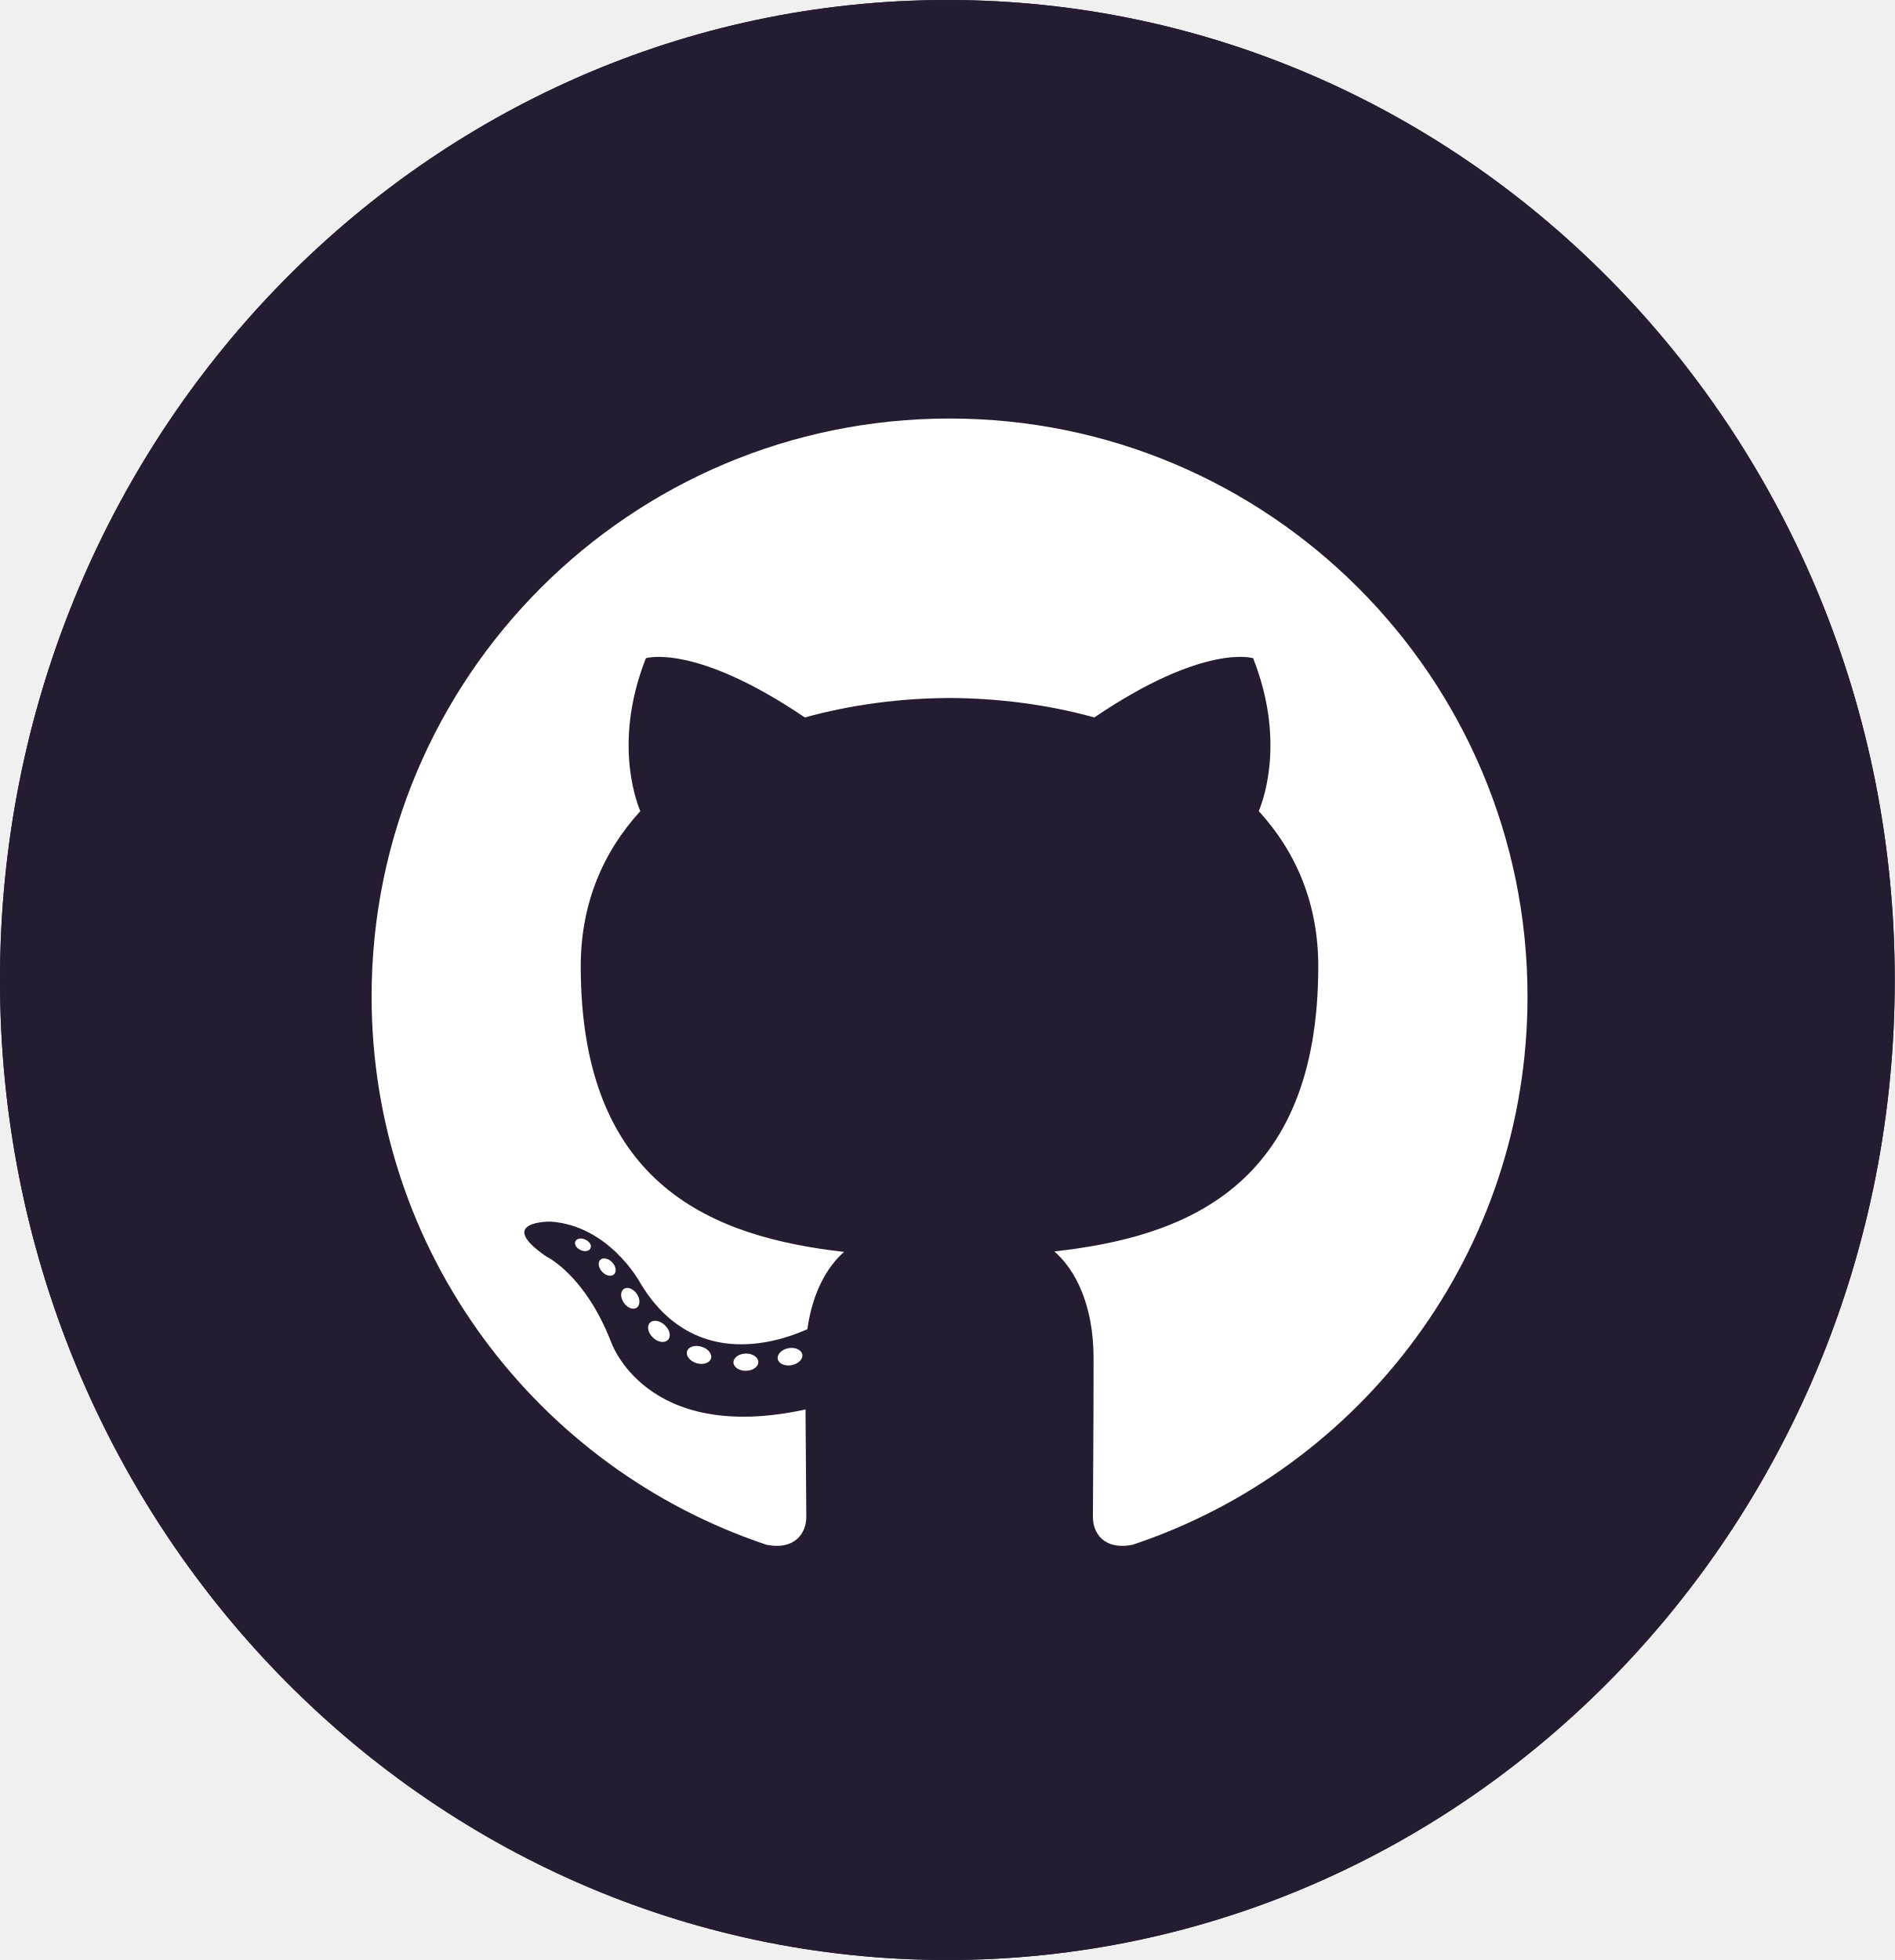
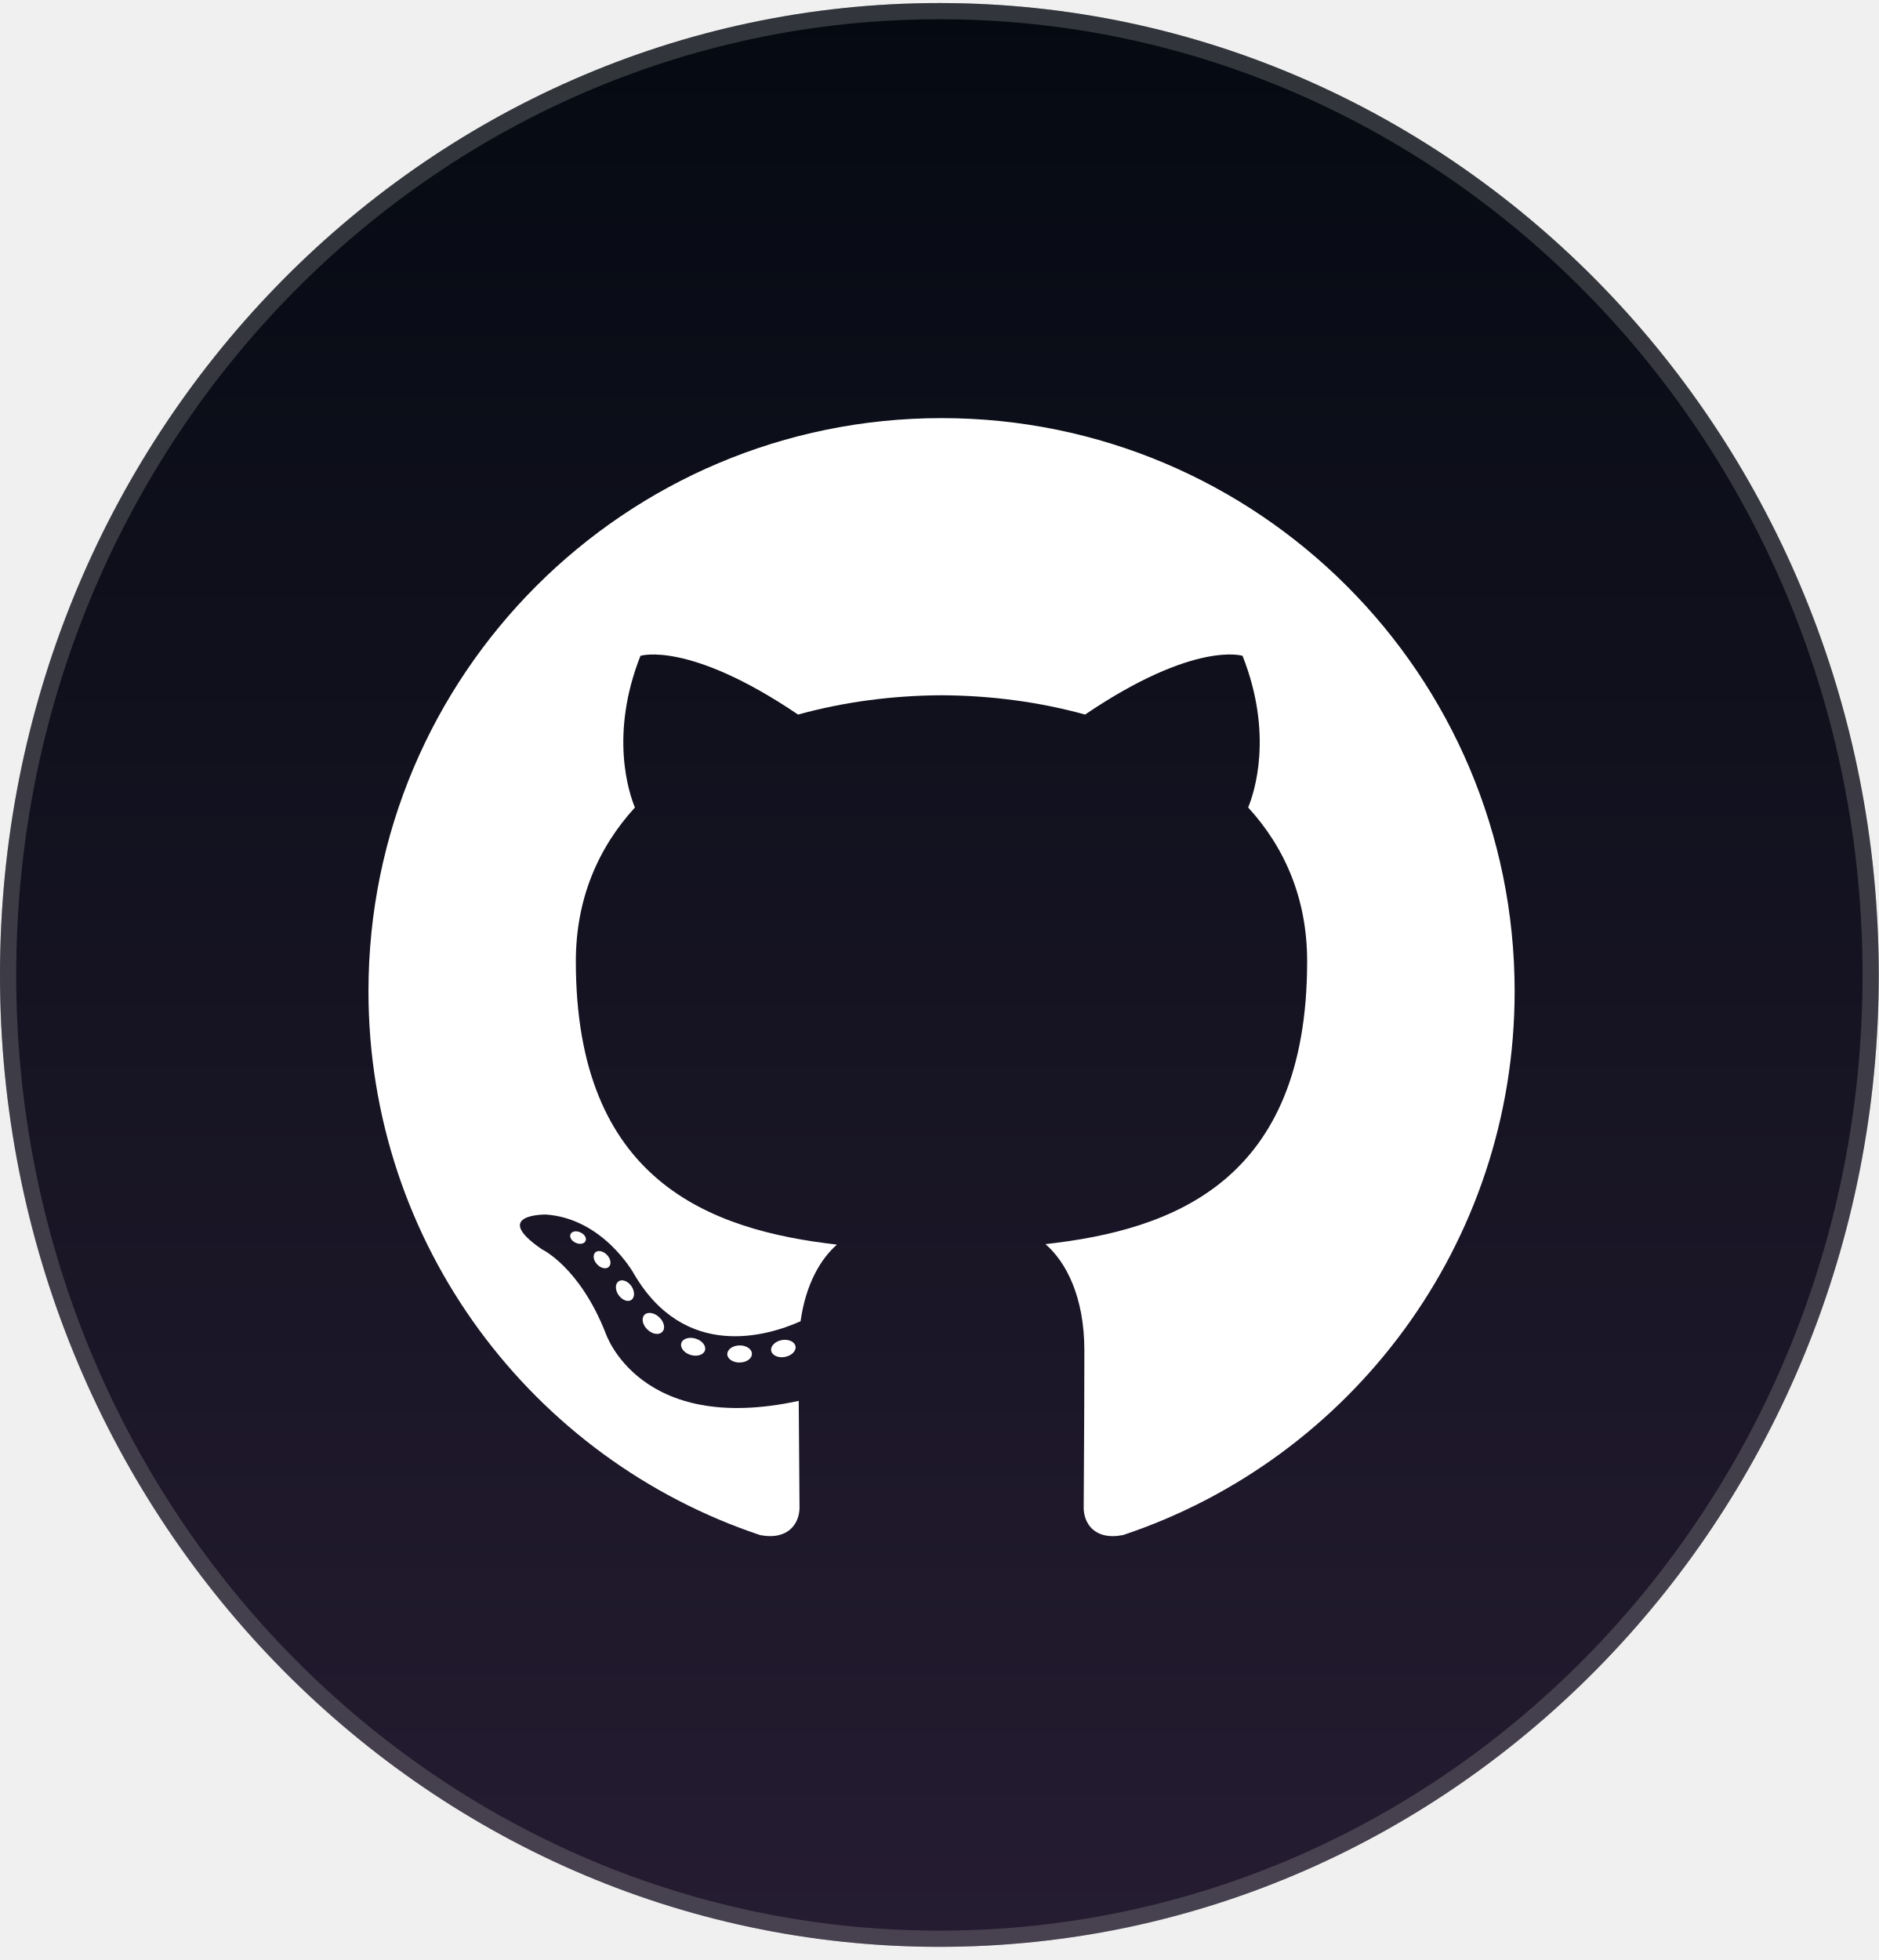
- <svg xmlns="http://www.w3.org/2000/svg" width="116" height="120" viewBox="0 0 116 120" fill="none">
-   <ellipse cx="58" cy="60" rx="58" ry="60" fill="#251C31" />
-   <ellipse cx="58" cy="60" rx="58" ry="60" fill="#251C31" />
-   <path fill-rule="evenodd" clip-rule="evenodd" d="M58.134 25.624C38.594 25.624 22.75 41.465 22.75 61.008C22.75 76.642 32.889 89.904 46.947 94.584C48.715 94.912 49.364 93.816 49.364 92.882C49.364 92.038 49.332 89.25 49.316 86.294C39.473 88.434 37.395 82.119 37.395 82.119C35.786 78.029 33.467 76.942 33.467 76.942C30.256 74.746 33.709 74.791 33.709 74.791C37.261 75.04 39.133 78.438 39.133 78.438C42.289 83.846 47.41 82.282 49.429 81.379C49.747 79.092 50.664 77.531 51.676 76.647C43.817 75.753 35.554 72.719 35.554 59.161C35.554 55.298 36.937 52.141 39.201 49.663C38.833 48.772 37.622 45.173 39.543 40.299C39.543 40.299 42.514 39.348 49.275 43.926C52.098 43.142 55.126 42.748 58.134 42.734C61.139 42.748 64.169 43.141 66.997 43.925C73.751 39.347 76.718 40.298 76.718 40.298C78.644 45.172 77.433 48.771 77.065 49.661C79.334 52.14 80.707 55.297 80.707 59.16C80.707 72.75 72.429 75.742 64.55 76.618C65.82 77.716 66.951 79.87 66.951 83.171C66.951 87.905 66.91 91.715 66.91 92.881C66.91 93.823 67.547 94.926 69.34 94.578C83.391 89.894 93.518 76.636 93.518 61.008C93.517 41.466 77.675 25.624 58.134 25.624Z" fill="white" />
-   <path d="M36.151 76.427C36.073 76.602 35.797 76.655 35.545 76.535C35.287 76.42 35.144 76.18 35.227 76.004C35.303 75.823 35.58 75.773 35.836 75.894C36.094 76.009 36.24 76.251 36.151 76.427L36.151 76.427ZM37.585 78.026C37.416 78.182 37.087 78.109 36.863 77.862C36.631 77.615 36.587 77.286 36.759 77.127C36.934 76.971 37.254 77.045 37.486 77.291C37.716 77.54 37.762 77.867 37.585 78.026L37.585 78.026ZM38.98 80.063C38.764 80.214 38.408 80.073 38.189 79.758C37.972 79.443 37.972 79.065 38.195 78.915C38.414 78.763 38.764 78.9 38.986 79.212C39.202 79.531 39.202 79.909 38.98 80.063ZM40.891 82.032C40.698 82.246 40.284 82.189 39.982 81.897C39.673 81.612 39.587 81.206 39.781 80.993C39.978 80.778 40.393 80.838 40.697 81.128C41.006 81.412 41.099 81.819 40.892 82.032L40.891 82.032ZM43.528 83.175C43.442 83.453 43.044 83.579 42.643 83.46C42.243 83.339 41.981 83.015 42.063 82.735C42.145 82.455 42.545 82.325 42.949 82.451C43.349 82.571 43.611 82.894 43.528 83.175ZM46.424 83.387C46.434 83.679 46.094 83.92 45.674 83.926C45.25 83.936 44.908 83.699 44.904 83.412C44.904 83.117 45.236 82.879 45.659 82.871C46.08 82.863 46.425 83.097 46.425 83.386L46.424 83.387ZM49.118 82.929C49.169 83.213 48.876 83.505 48.458 83.583C48.048 83.659 47.667 83.483 47.615 83.201C47.564 82.909 47.862 82.616 48.272 82.541C48.69 82.469 49.065 82.64 49.118 82.929Z" fill="white" />
+ <svg xmlns="http://www.w3.org/2000/svg" width="116" height="121" viewBox="0 0 116 121" fill="none">
+   <ellipse cx="58" cy="60.188" rx="58" ry="60" fill="url(#paint0_linear_2001_351)" />
+   <path d="M115.5 60.188C115.5 93.065 89.74 119.688 58 119.688C26.259 119.688 0.5 93.065 0.5 60.188C0.5 27.311 26.259 0.688 58 0.688C89.74 0.688 115.5 27.311 115.5 60.188Z" stroke="#9A9B9C" stroke-opacity="0.3" />
+   <path fill-rule="evenodd" clip-rule="evenodd" d="M58.134 25.812C38.594 25.812 22.75 41.653 22.75 61.196C22.75 76.83 32.889 90.092 46.947 94.772C48.715 95.1 49.364 94.004 49.364 93.069C49.364 92.226 49.332 89.438 49.316 86.482C39.473 88.622 37.395 82.307 37.395 82.307C35.786 78.217 33.467 77.13 33.467 77.13C30.256 74.933 33.709 74.979 33.709 74.979C37.261 75.228 39.133 78.626 39.133 78.626C42.289 84.034 47.41 82.47 49.429 81.567C49.747 79.28 50.664 77.719 51.676 76.835C43.817 75.941 35.554 72.907 35.554 59.349C35.554 55.486 36.937 52.329 39.201 49.851C38.833 48.96 37.622 45.361 39.543 40.487C39.543 40.487 42.514 39.536 49.275 44.114C52.098 43.33 55.126 42.935 58.134 42.922C61.139 42.935 64.169 43.329 66.997 44.113C73.751 39.535 76.718 40.486 76.718 40.486C78.644 45.359 77.433 48.959 77.065 49.849C79.334 52.328 80.707 55.484 80.707 59.348C80.707 72.938 72.429 75.93 64.55 76.806C65.82 77.904 66.951 80.058 66.951 83.359C66.951 88.093 66.91 91.903 66.91 93.069C66.91 94.01 67.547 95.114 69.34 94.766C83.391 90.082 93.518 76.824 93.518 61.196C93.517 41.654 77.675 25.812 58.134 25.812Z" fill="white" />
+   <path d="M36.151 76.615C36.073 76.79 35.797 76.843 35.545 76.723C35.287 76.608 35.144 76.368 35.227 76.192C35.303 76.01 35.58 75.961 35.836 76.082C36.094 76.197 36.24 76.439 36.151 76.615L36.151 76.615ZM37.585 78.214C37.416 78.37 37.087 78.297 36.863 78.05C36.631 77.803 36.587 77.474 36.759 77.315C36.934 77.159 37.254 77.233 37.486 77.479C37.716 77.728 37.762 78.055 37.585 78.214L37.585 78.214ZM38.98 80.251C38.764 80.402 38.408 80.261 38.189 79.946C37.972 79.631 37.972 79.253 38.195 79.103C38.414 78.951 38.764 79.088 38.986 79.4C39.202 79.719 39.202 80.097 38.98 80.251ZM40.891 82.22C40.698 82.434 40.284 82.377 39.982 82.085C39.673 81.8 39.587 81.394 39.781 81.181C39.978 80.966 40.393 81.026 40.697 81.316C41.006 81.6 41.099 82.007 40.892 82.22L40.891 82.22ZM43.528 83.363C43.442 83.641 43.044 83.766 42.643 83.648C42.243 83.527 41.981 83.203 42.063 82.923C42.145 82.643 42.545 82.513 42.949 82.639C43.349 82.759 43.611 83.082 43.528 83.363ZM46.424 83.575C46.434 83.867 46.094 84.108 45.674 84.114C45.25 84.124 44.908 83.887 44.904 83.6C44.904 83.305 45.236 83.067 45.659 83.059C46.08 83.051 46.425 83.285 46.425 83.574L46.424 83.575ZM49.118 83.117C49.169 83.401 48.876 83.693 48.458 83.771C48.048 83.847 47.667 83.671 47.615 83.389C47.564 83.097 47.862 82.804 48.272 82.729C48.69 82.657 49.065 82.828 49.118 83.117Z" fill="white" />
+   <defs>
+     <linearGradient id="paint0_linear_2001_351" x1="58" y1="0.188" x2="58" y2="120.188" gradientUnits="userSpaceOnUse">
+       <stop stop-color="#050A12" />
+       <stop offset="1" stop-color="#251C31" />
+     </linearGradient>
+   </defs>
</svg>
